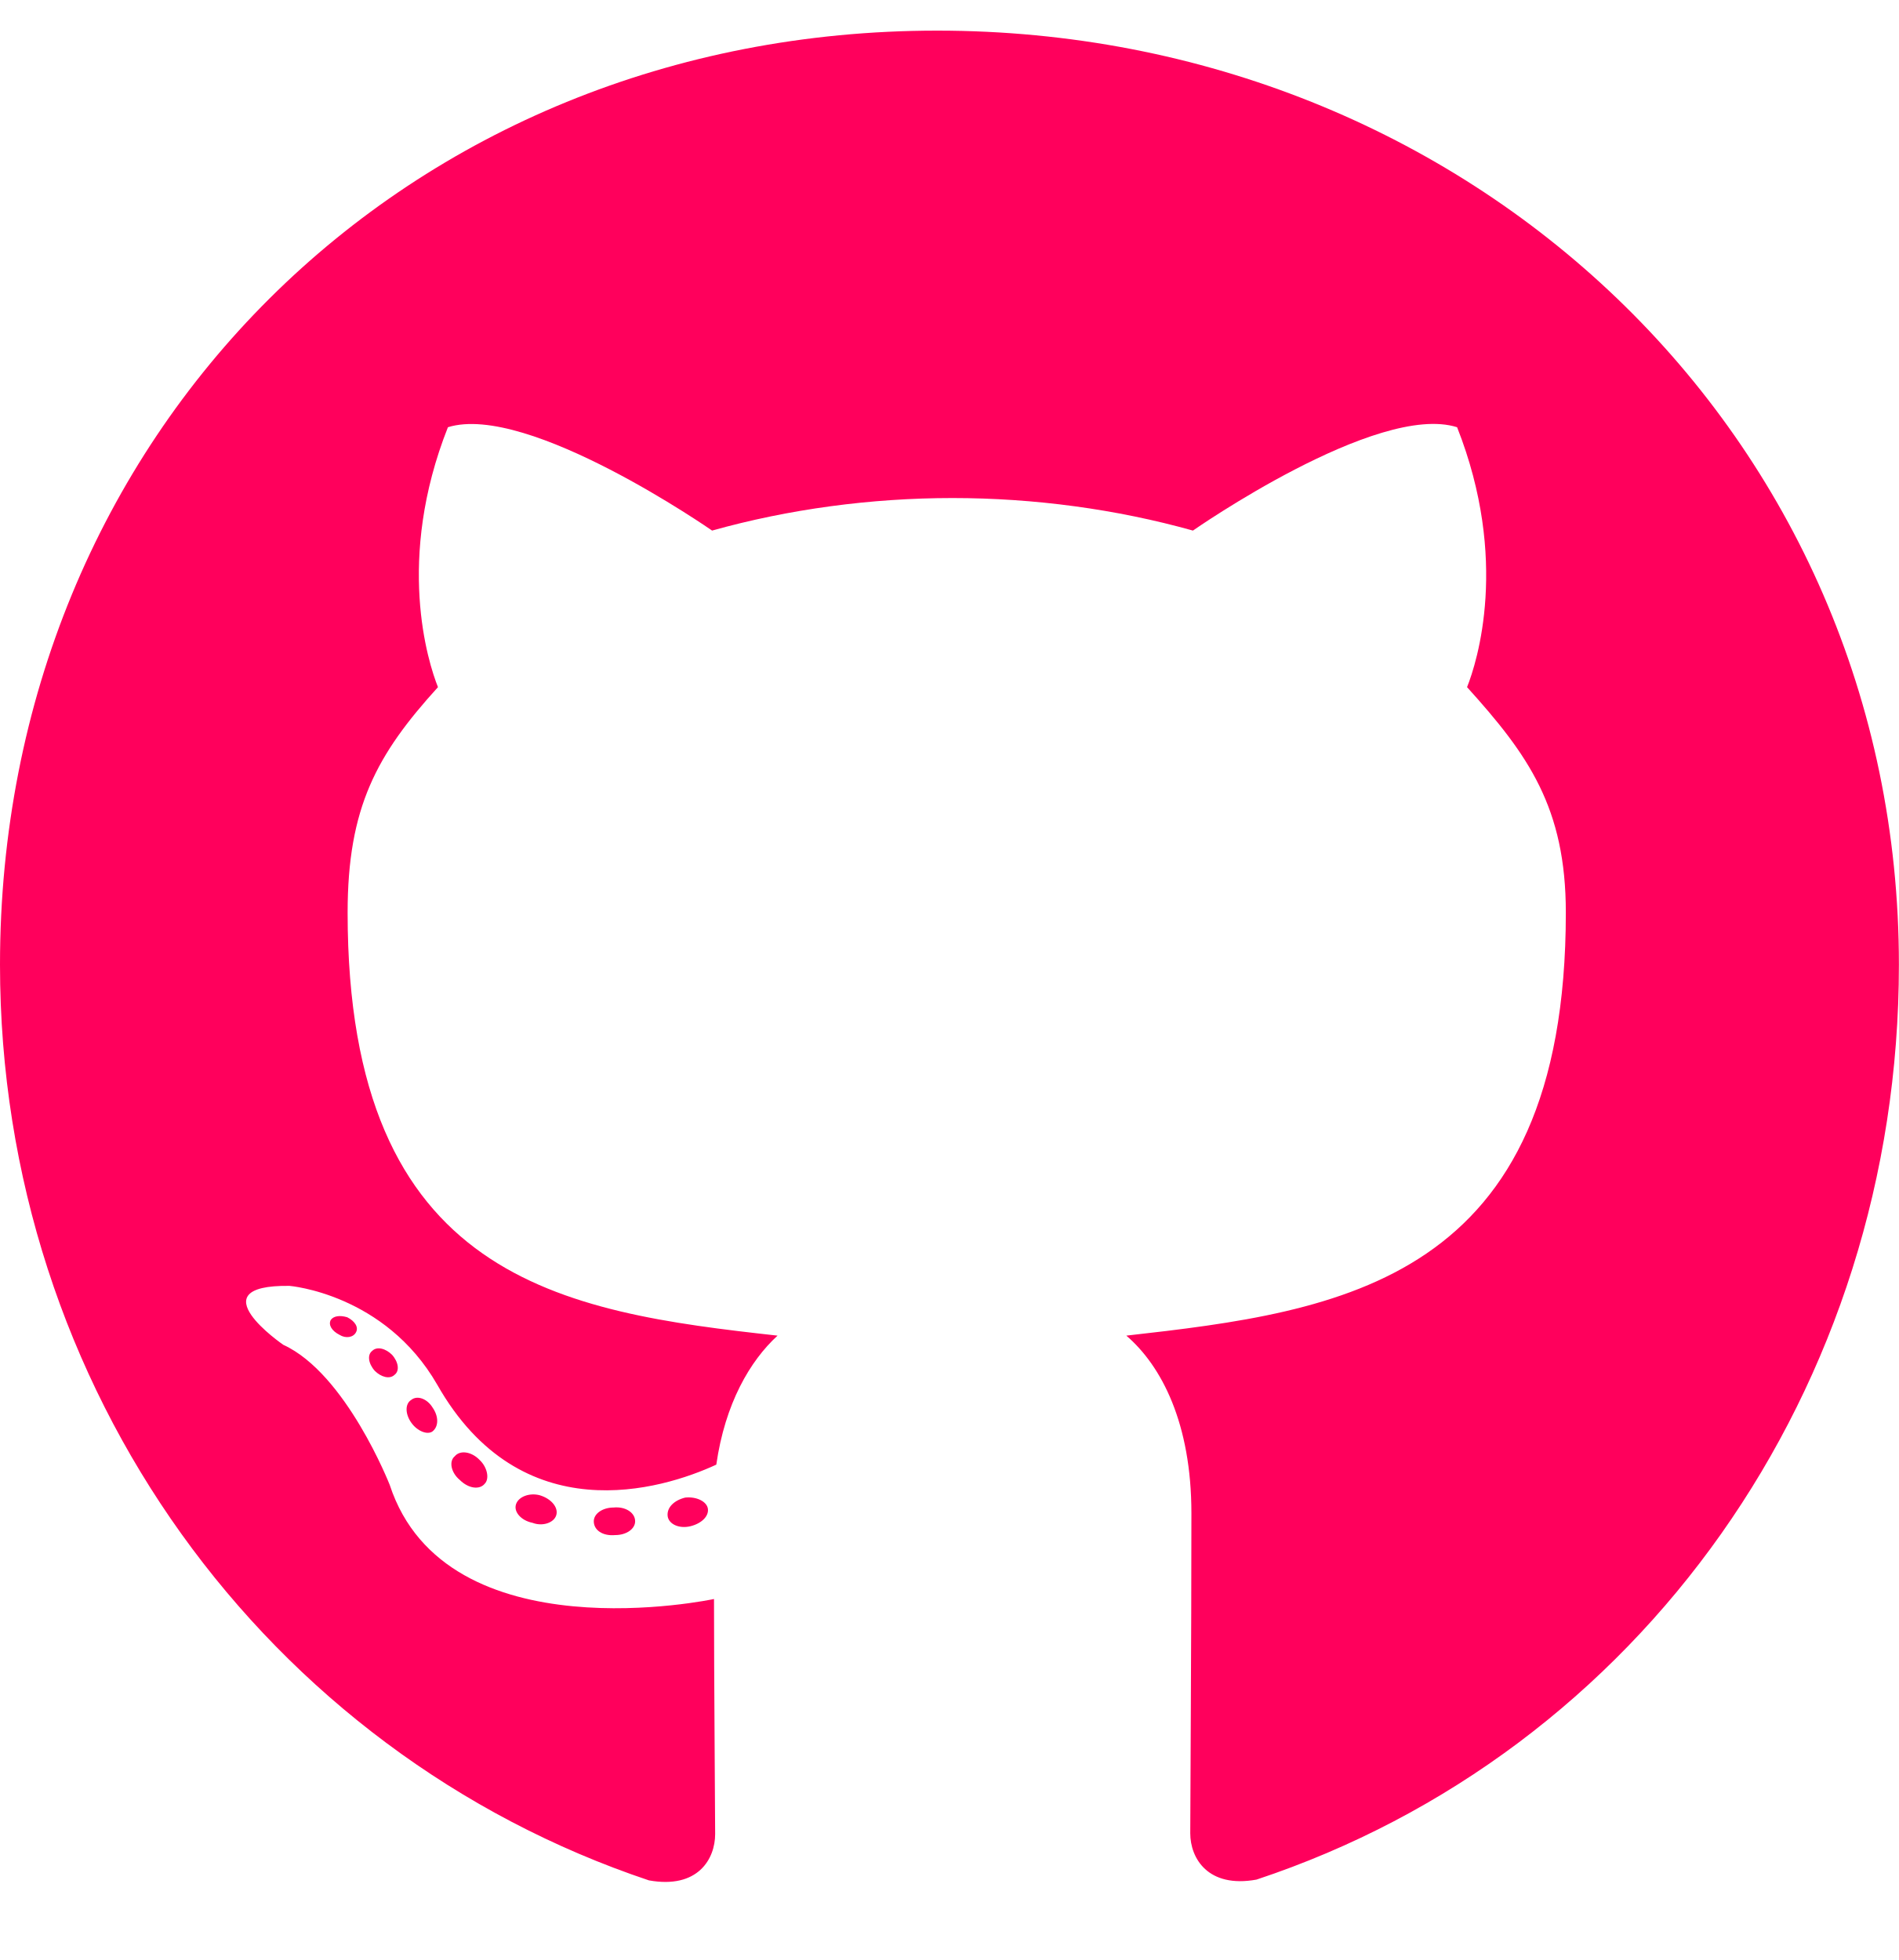
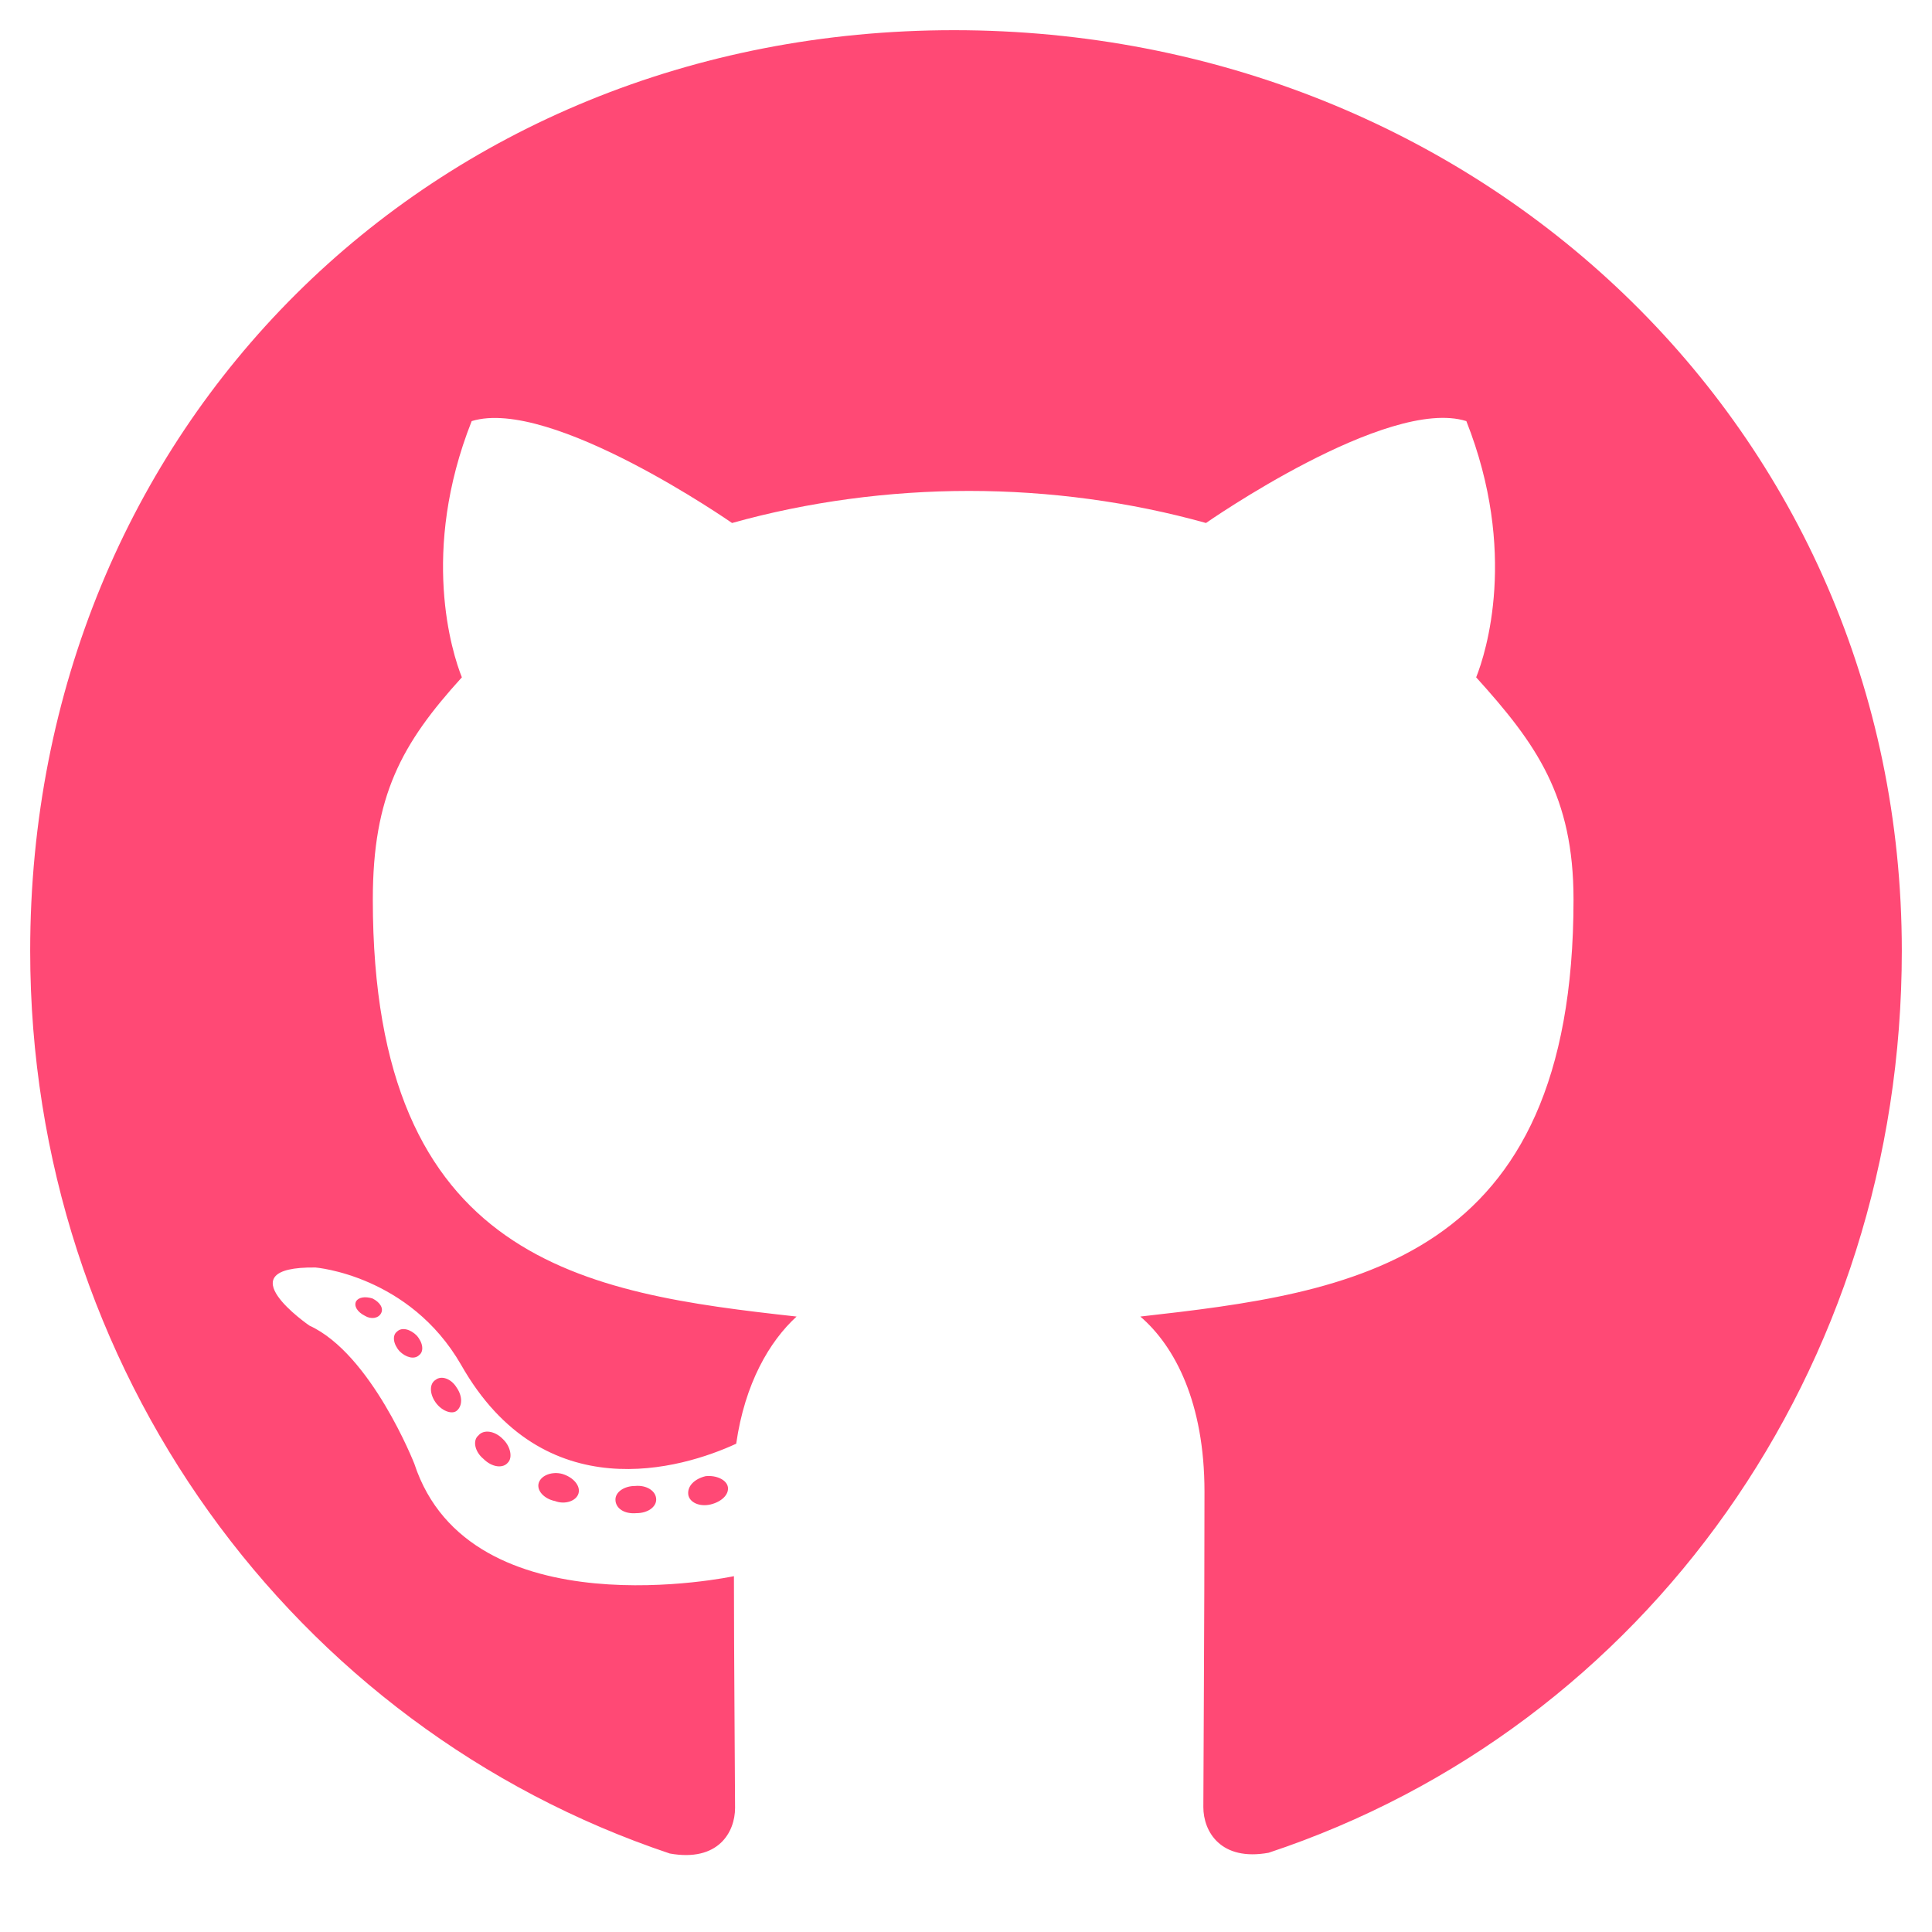
- <svg xmlns="http://www.w3.org/2000/svg" viewBox="0 0 496 512">
-   <path d="M165.9 397.4c0 2-2.3 3.6-5.2 3.6-3.3.3-5.6-1.3-5.6-3.6 0-2 2.3-3.6 5.2-3.6 3-.3 5.6 1.3 5.6 3.6zm-31.1-4.5c-.7 2 1.3 4.3 4.3 4.9 2.6 1 5.6 0 6.2-2s-1.3-4.3-4.3-5.2c-2.6-.7-5.5.3-6.2 2.3zm44.2-1.7c-2.9.7-4.9 2.6-4.6 4.9.3 2 2.9 3.3 5.9 2.6 2.9-.7 4.9-2.6 4.6-4.6-.3-1.9-3-3.2-5.9-2.9zM244.8 8C106.1 8 0 113.3 0 252c0 110.9 69.8 205.8 169.5 239.2 12.8 2.3 17.3-5.6 17.3-12.1 0-6.2-.3-40.4-.3-61.4 0 0-70 15-84.7-29.8 0 0-11.4-29.1-27.8-36.6 0 0-22.9-15.7 1.6-15.4 0 0 24.9 2 38.6 25.8 21.9 38.6 58.6 27.5 72.9 20.9 2.3-16 8.8-27.1 16-33.7-55.9-6.2-112.3-14.3-112.3-110.5 0-27.5 7.6-41.3 23.6-58.9-2.6-6.5-11.1-33.3 2.6-67.9 20.9-6.5 69 27 69 27 20-5.6 41.5-8.5 62.8-8.5s42.8 2.9 62.8 8.5c0 0 48.1-33.6 69-27 13.7 34.7 5.2 61.4 2.6 67.9 16 17.7 25.8 31.5 25.8 58.9 0 96.5-58.9 104.2-114.8 110.5 9.2 7.9 17 22.9 17 46.4 0 33.7-.3 75.4-.3 83.6 0 6.5 4.6 14.4 17.3 12.1C428.2 457.8 496 362.9 496 252 496 113.3 383.5 8 244.8 8zM97.2 352.9c-1.3 1-1 3.3.7 5.2 1.6 1.6 3.9 2.3 5.2 1 1.3-1 1-3.3-.7-5.2-1.6-1.6-3.9-2.3-5.2-1zm-10.8-8.1c-.7 1.3.3 2.9 2.3 3.9 1.6 1 3.6.7 4.3-.7.7-1.3-.3-2.9-2.3-3.9-2-.6-3.6-.3-4.3.7zm32.4 35.6c-1.6 1.3-1 4.3 1.3 6.2 2.3 2.3 5.2 2.6 6.5 1 1.3-1.3.7-4.3-1.3-6.2-2.2-2.3-5.2-2.6-6.5-1zm-11.4-14.7c-1.6 1-1.6 3.6 0 5.9 1.6 2.3 4.3 3.3 5.6 2.3 1.6-1.3 1.6-3.9 0-6.2-1.4-2.3-4-3.3-5.6-2z" fill="#FF005C" />
+ <svg xmlns="http://www.w3.org/2000/svg" width="32" height="32" viewBox="0 0 496 512">
+   <path d="M165.9 397.4c0 2-2.3 3.6-5.2 3.6-3.3.3-5.6-1.3-5.6-3.6 0-2 2.3-3.6 5.2-3.6 3-.3 5.6 1.3 5.6 3.6zm-31.1-4.5c-.7 2 1.3 4.3 4.3 4.9 2.6 1 5.6 0 6.2-2s-1.3-4.3-4.3-5.2c-2.6-.7-5.5.3-6.2 2.3zm44.2-1.7c-2.9.7-4.9 2.6-4.6 4.9.3 2 2.9 3.3 5.9 2.6 2.9-.7 4.9-2.6 4.6-4.6-.3-1.9-3-3.2-5.9-2.9zM244.8 8C106.1 8 0 113.3 0 252c0 110.9 69.8 205.8 169.5 239.2 12.8 2.3 17.3-5.6 17.3-12.1 0-6.2-.3-40.4-.3-61.4 0 0-70 15-84.7-29.8 0 0-11.4-29.1-27.8-36.6 0 0-22.9-15.7 1.6-15.4 0 0 24.9 2 38.6 25.8 21.9 38.6 58.6 27.5 72.9 20.9 2.3-16 8.8-27.1 16-33.7-55.9-6.2-112.3-14.3-112.3-110.5 0-27.5 7.6-41.3 23.6-58.9-2.6-6.5-11.1-33.3 2.6-67.9 20.9-6.5 69 27 69 27 20-5.6 41.5-8.5 62.8-8.5s42.8 2.9 62.8 8.5c0 0 48.1-33.6 69-27 13.7 34.7 5.2 61.4 2.6 67.9 16 17.7 25.8 31.5 25.8 58.9 0 96.5-58.9 104.2-114.8 110.5 9.2 7.9 17 22.9 17 46.4 0 33.7-.3 75.4-.3 83.6 0 6.5 4.6 14.4 17.3 12.1C428.2 457.8 496 362.9 496 252 496 113.3 383.5 8 244.8 8zM97.2 352.9c-1.3 1-1 3.3.7 5.2 1.6 1.6 3.9 2.3 5.2 1 1.3-1 1-3.3-.7-5.2-1.6-1.6-3.9-2.3-5.2-1zm-10.8-8.1c-.7 1.3.3 2.9 2.3 3.9 1.6 1 3.6.7 4.3-.7.7-1.3-.3-2.9-2.3-3.9-2-.6-3.6-.3-4.3.7zm32.4 35.6c-1.6 1.3-1 4.3 1.3 6.2 2.3 2.3 5.2 2.6 6.5 1 1.3-1.3.7-4.3-1.3-6.2-2.2-2.3-5.2-2.6-6.5-1zm-11.4-14.7c-1.6 1-1.6 3.6 0 5.9 1.6 2.3 4.3 3.3 5.6 2.3 1.6-1.3 1.6-3.9 0-6.2-1.4-2.3-4-3.3-5.6-2z" fill="#FF4975" />
</svg>
